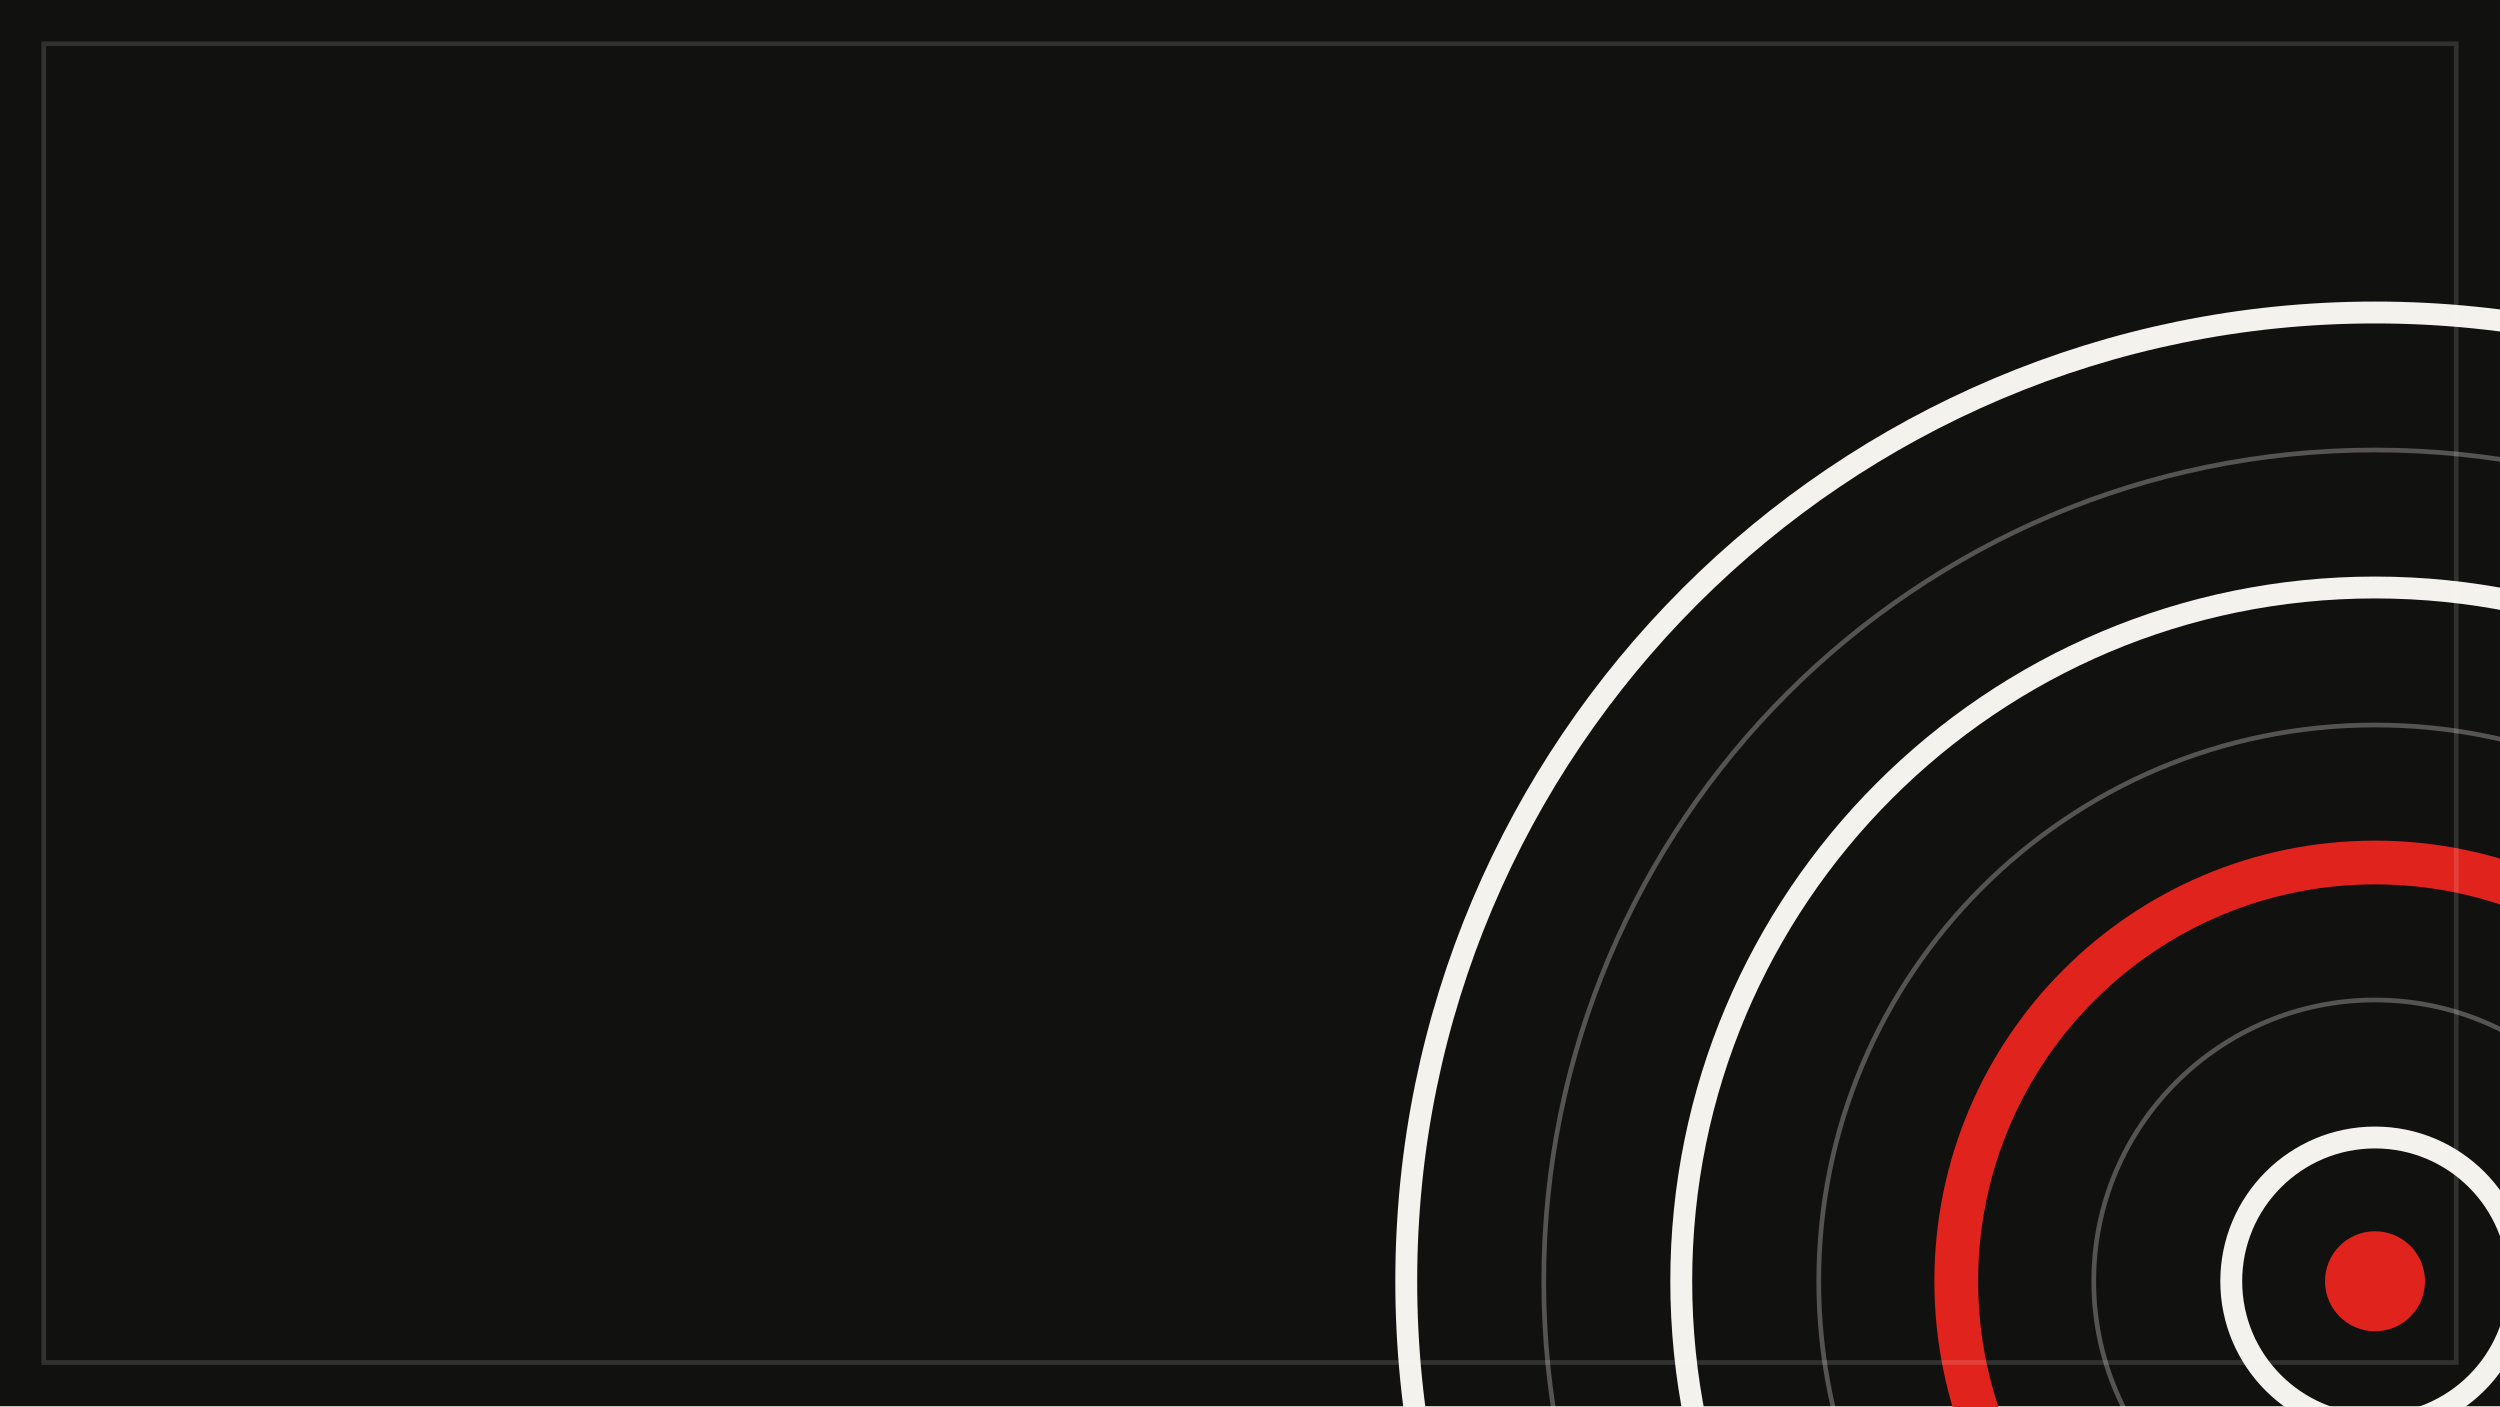
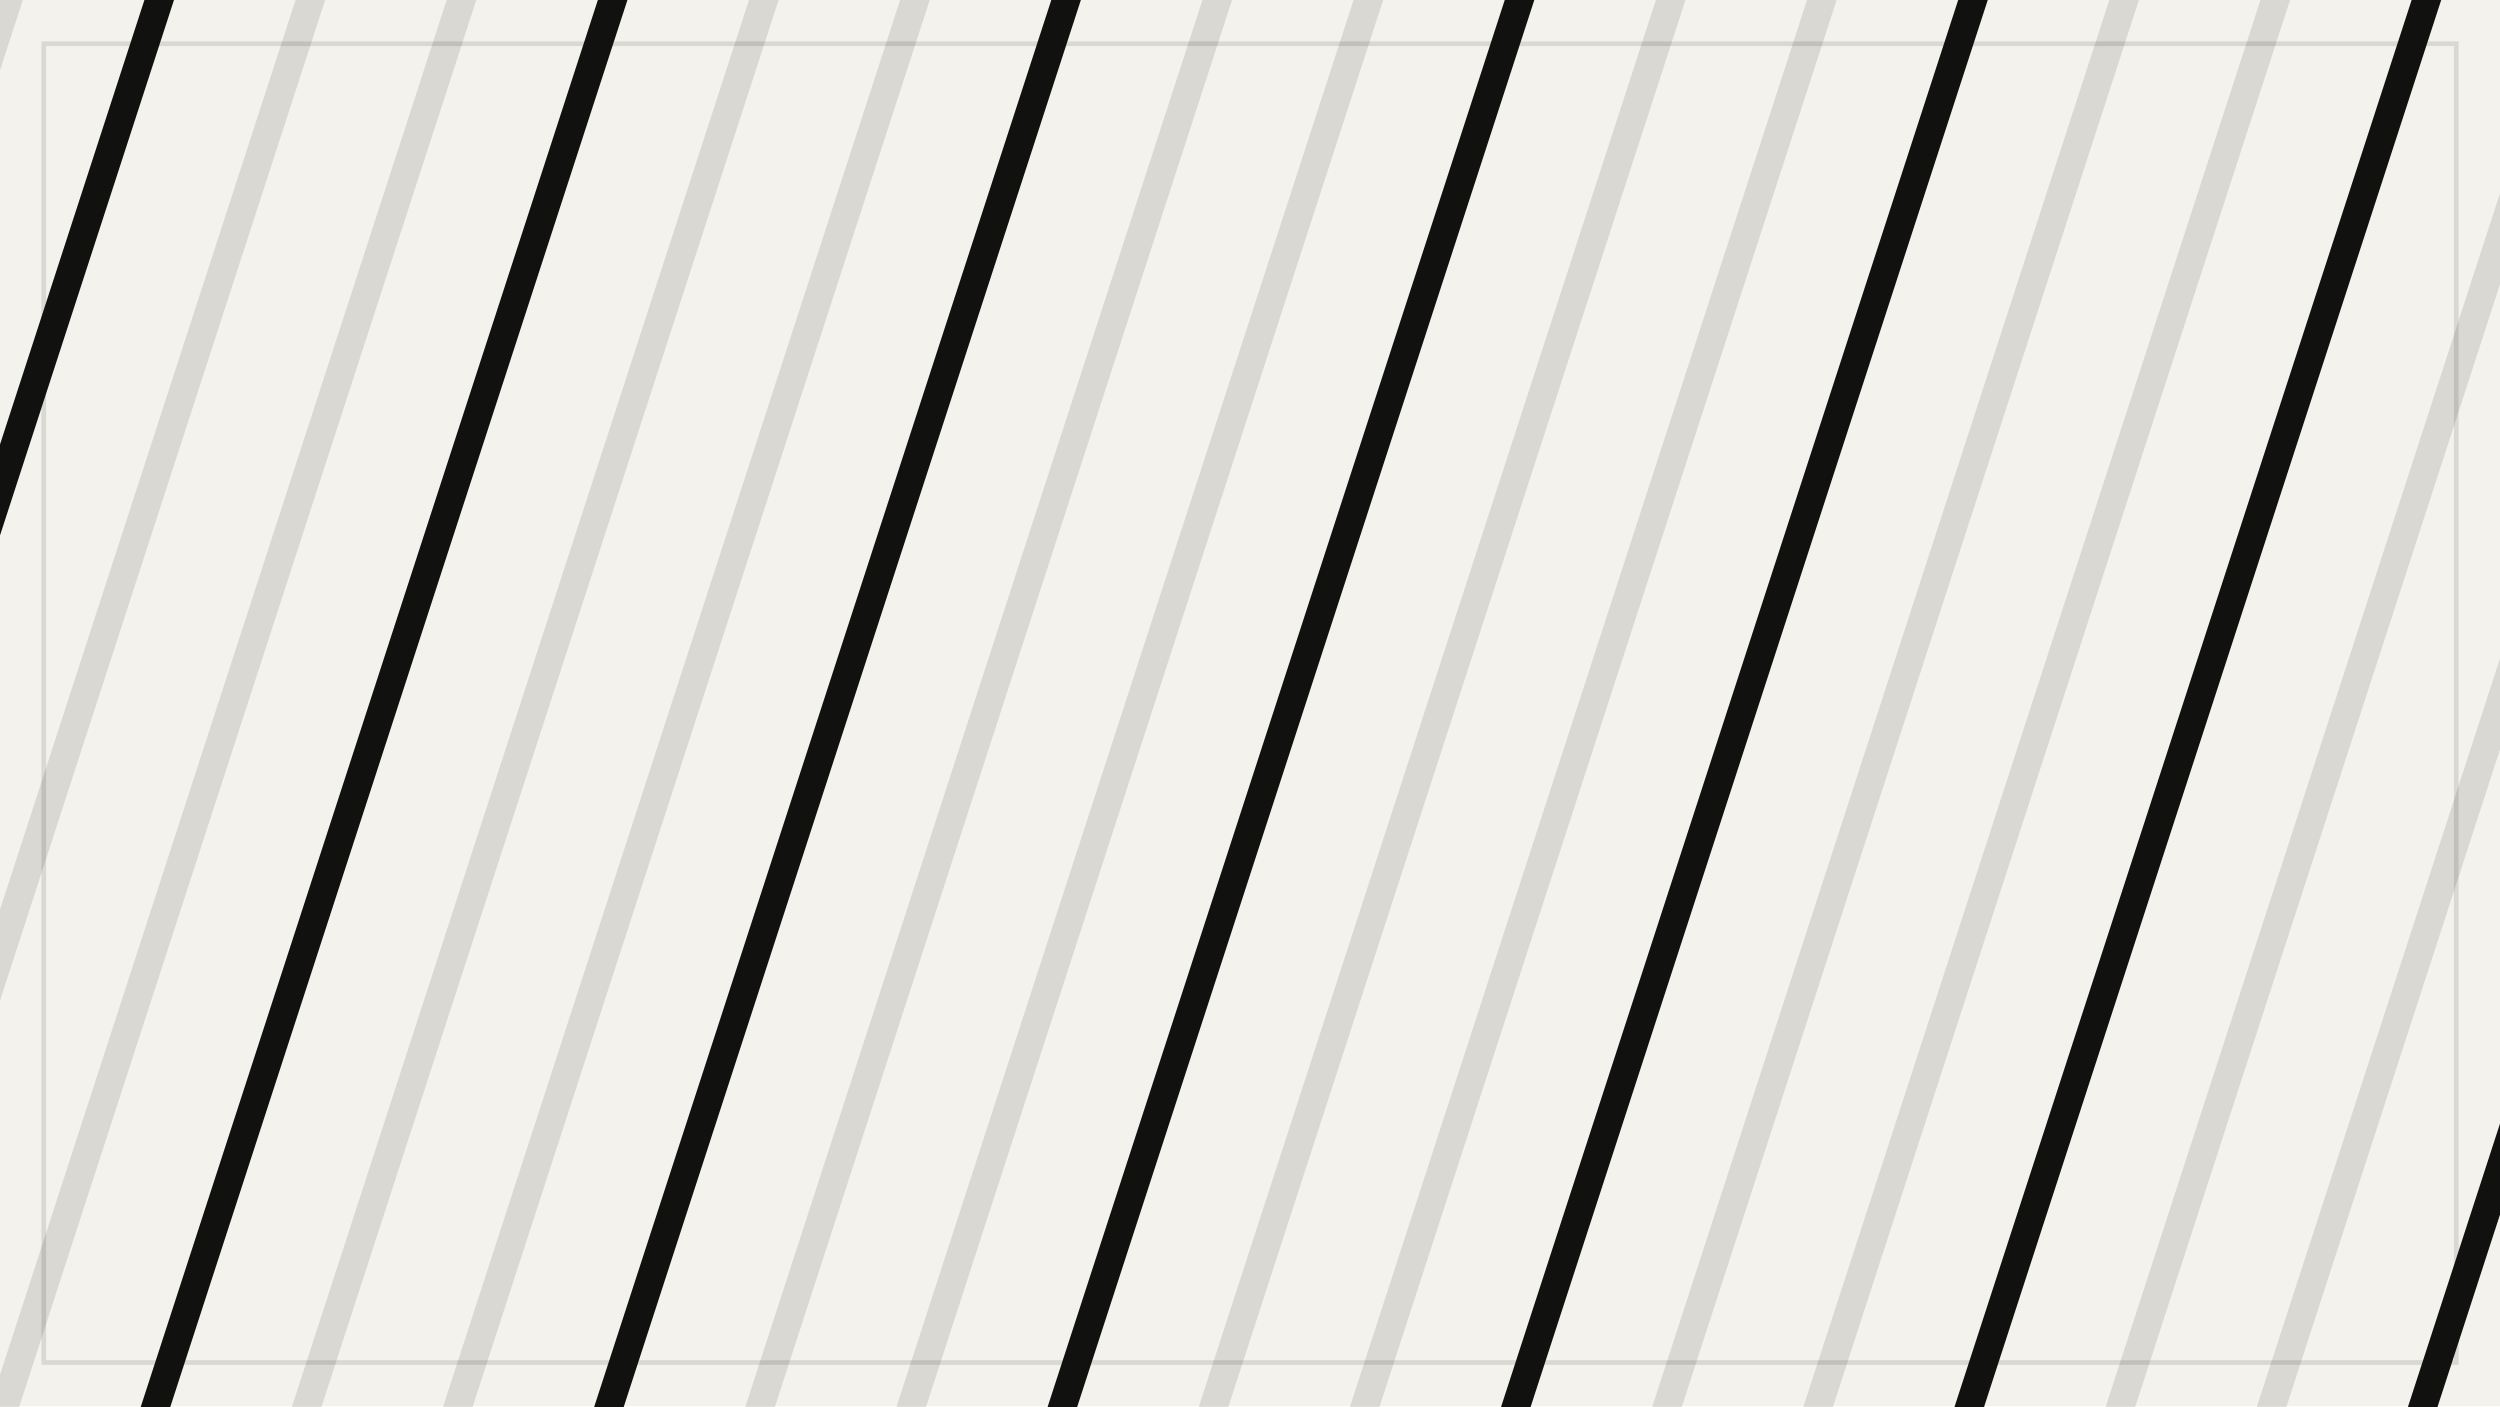
<svg xmlns="http://www.w3.org/2000/svg" width="800" height="450" viewBox="0 0 800 450">
-   <rect width="800" height="450" fill="#111110" />
-   <circle cx="760" cy="410" r="46" fill="none" stroke="#F4F2ED" stroke-width="7" />
-   <circle cx="760" cy="410" r="90" fill="none" stroke="rgba(244,242,237,.30)" stroke-width="1.5" />
-   <circle cx="760" cy="410" r="134" fill="none" stroke="#E0231D" stroke-width="14" />
-   <circle cx="760" cy="410" r="178" fill="none" stroke="rgba(244,242,237,.30)" stroke-width="1.5" />
-   <circle cx="760" cy="410" r="222" fill="none" stroke="#F4F2ED" stroke-width="7" />
-   <circle cx="760" cy="410" r="266" fill="none" stroke="rgba(244,242,237,.30)" stroke-width="1.5" />
-   <circle cx="760" cy="410" r="310" fill="none" stroke="#F4F2ED" stroke-width="7" />
-   <circle cx="760" cy="410" r="16" fill="#E0231D" />
-   <rect x="14" y="14" width="772" height="422" fill="none" stroke="rgba(244,242,237,.14)" stroke-width="1.5" />
+   <rect width="800" height="450" fill="#F4F2ED" />
+   <rect x="-420" y="-260" width="9" height="1000" fill="#111110" transform="rotate(18 400 225)" />
+   <rect x="-374" y="-260" width="9" height="1000" fill="rgba(17,17,16,.12)" transform="rotate(18 400 225)" />
+   <rect x="-328" y="-260" width="9" height="1000" fill="rgba(17,17,16,.12)" transform="rotate(18 400 225)" />
+   <rect x="-282" y="-260" width="9" height="1000" fill="#111110" transform="rotate(18 400 225)" />
+   <rect x="-236" y="-260" width="9" height="1000" fill="rgba(17,17,16,.12)" transform="rotate(18 400 225)" />
+   <rect x="-190" y="-260" width="14" height="1000" fill="#E0231D" transform="rotate(18 400 225)" />
+   <rect x="-144" y="-260" width="9" height="1000" fill="#111110" transform="rotate(18 400 225)" />
+   <rect x="-98" y="-260" width="9" height="1000" fill="rgba(17,17,16,.12)" transform="rotate(18 400 225)" />
+   <rect x="-52" y="-260" width="9" height="1000" fill="rgba(17,17,16,.12)" transform="rotate(18 400 225)" />
+   <rect x="-6" y="-260" width="9" height="1000" fill="#111110" transform="rotate(18 400 225)" />
+   <rect x="40" y="-260" width="9" height="1000" fill="rgba(17,17,16,.12)" transform="rotate(18 400 225)" />
+   <rect x="86" y="-260" width="9" height="1000" fill="rgba(17,17,16,.12)" transform="rotate(18 400 225)" />
+   <rect x="132" y="-260" width="9" height="1000" fill="#111110" transform="rotate(18 400 225)" />
+   <rect x="178" y="-260" width="9" height="1000" fill="rgba(17,17,16,.12)" transform="rotate(18 400 225)" />
+   <rect x="224" y="-260" width="9" height="1000" fill="rgba(17,17,16,.12)" transform="rotate(18 400 225)" />
+   <rect x="270" y="-260" width="9" height="1000" fill="#111110" transform="rotate(18 400 225)" />
+   <rect x="316" y="-260" width="9" height="1000" fill="rgba(17,17,16,.12)" transform="rotate(18 400 225)" />
+   <rect x="362" y="-260" width="9" height="1000" fill="rgba(17,17,16,.12)" transform="rotate(18 400 225)" />
+   <rect x="408" y="-260" width="9" height="1000" fill="#111110" transform="rotate(18 400 225)" />
+   <rect x="454" y="-260" width="9" height="1000" fill="rgba(17,17,16,.12)" transform="rotate(18 400 225)" />
+   <rect x="500" y="-260" width="9" height="1000" fill="rgba(17,17,16,.12)" transform="rotate(18 400 225)" />
+   <rect x="546" y="-260" width="9" height="1000" fill="#111110" transform="rotate(18 400 225)" />
+   <rect x="592" y="-260" width="9" height="1000" fill="rgba(17,17,16,.12)" transform="rotate(18 400 225)" />
+   <rect x="638" y="-260" width="9" height="1000" fill="rgba(17,17,16,.12)" transform="rotate(18 400 225)" />
+   <rect x="684" y="-260" width="9" height="1000" fill="#111110" transform="rotate(18 400 225)" />
+   <rect x="730" y="-260" width="9" height="1000" fill="rgba(17,17,16,.12)" transform="rotate(18 400 225)" />
+   <rect x="776" y="-260" width="9" height="1000" fill="rgba(17,17,16,.12)" transform="rotate(18 400 225)" />
+   <rect x="822" y="-260" width="9" height="1000" fill="#111110" transform="rotate(18 400 225)" />
+   <rect x="868" y="-260" width="9" height="1000" fill="rgba(17,17,16,.12)" transform="rotate(18 400 225)" />
+   <rect x="914" y="-260" width="9" height="1000" fill="rgba(17,17,16,.12)" transform="rotate(18 400 225)" />
+   <rect x="960" y="-260" width="9" height="1000" fill="#111110" transform="rotate(18 400 225)" />
+   <rect x="1006" y="-260" width="9" height="1000" fill="rgba(17,17,16,.12)" transform="rotate(18 400 225)" />
+   <rect x="1052" y="-260" width="9" height="1000" fill="rgba(17,17,16,.12)" transform="rotate(18 400 225)" />
+   <rect x="1098" y="-260" width="9" height="1000" fill="#111110" transform="rotate(18 400 225)" />
+   <rect x="1144" y="-260" width="9" height="1000" fill="rgba(17,17,16,.12)" transform="rotate(18 400 225)" />
+   <rect x="1190" y="-260" width="9" height="1000" fill="rgba(17,17,16,.12)" transform="rotate(18 400 225)" />
+   <rect x="1236" y="-260" width="9" height="1000" fill="#111110" transform="rotate(18 400 225)" />
+   <rect x="1282" y="-260" width="9" height="1000" fill="rgba(17,17,16,.12)" transform="rotate(18 400 225)" />
+   <rect x="1328" y="-260" width="9" height="1000" fill="rgba(17,17,16,.12)" transform="rotate(18 400 225)" />
+   <rect x="1374" y="-260" width="9" height="1000" fill="#111110" transform="rotate(18 400 225)" />
+   <rect x="14" y="14" width="772" height="422" fill="none" stroke="rgba(17,17,16,.12)" stroke-width="1.5" />
</svg>
